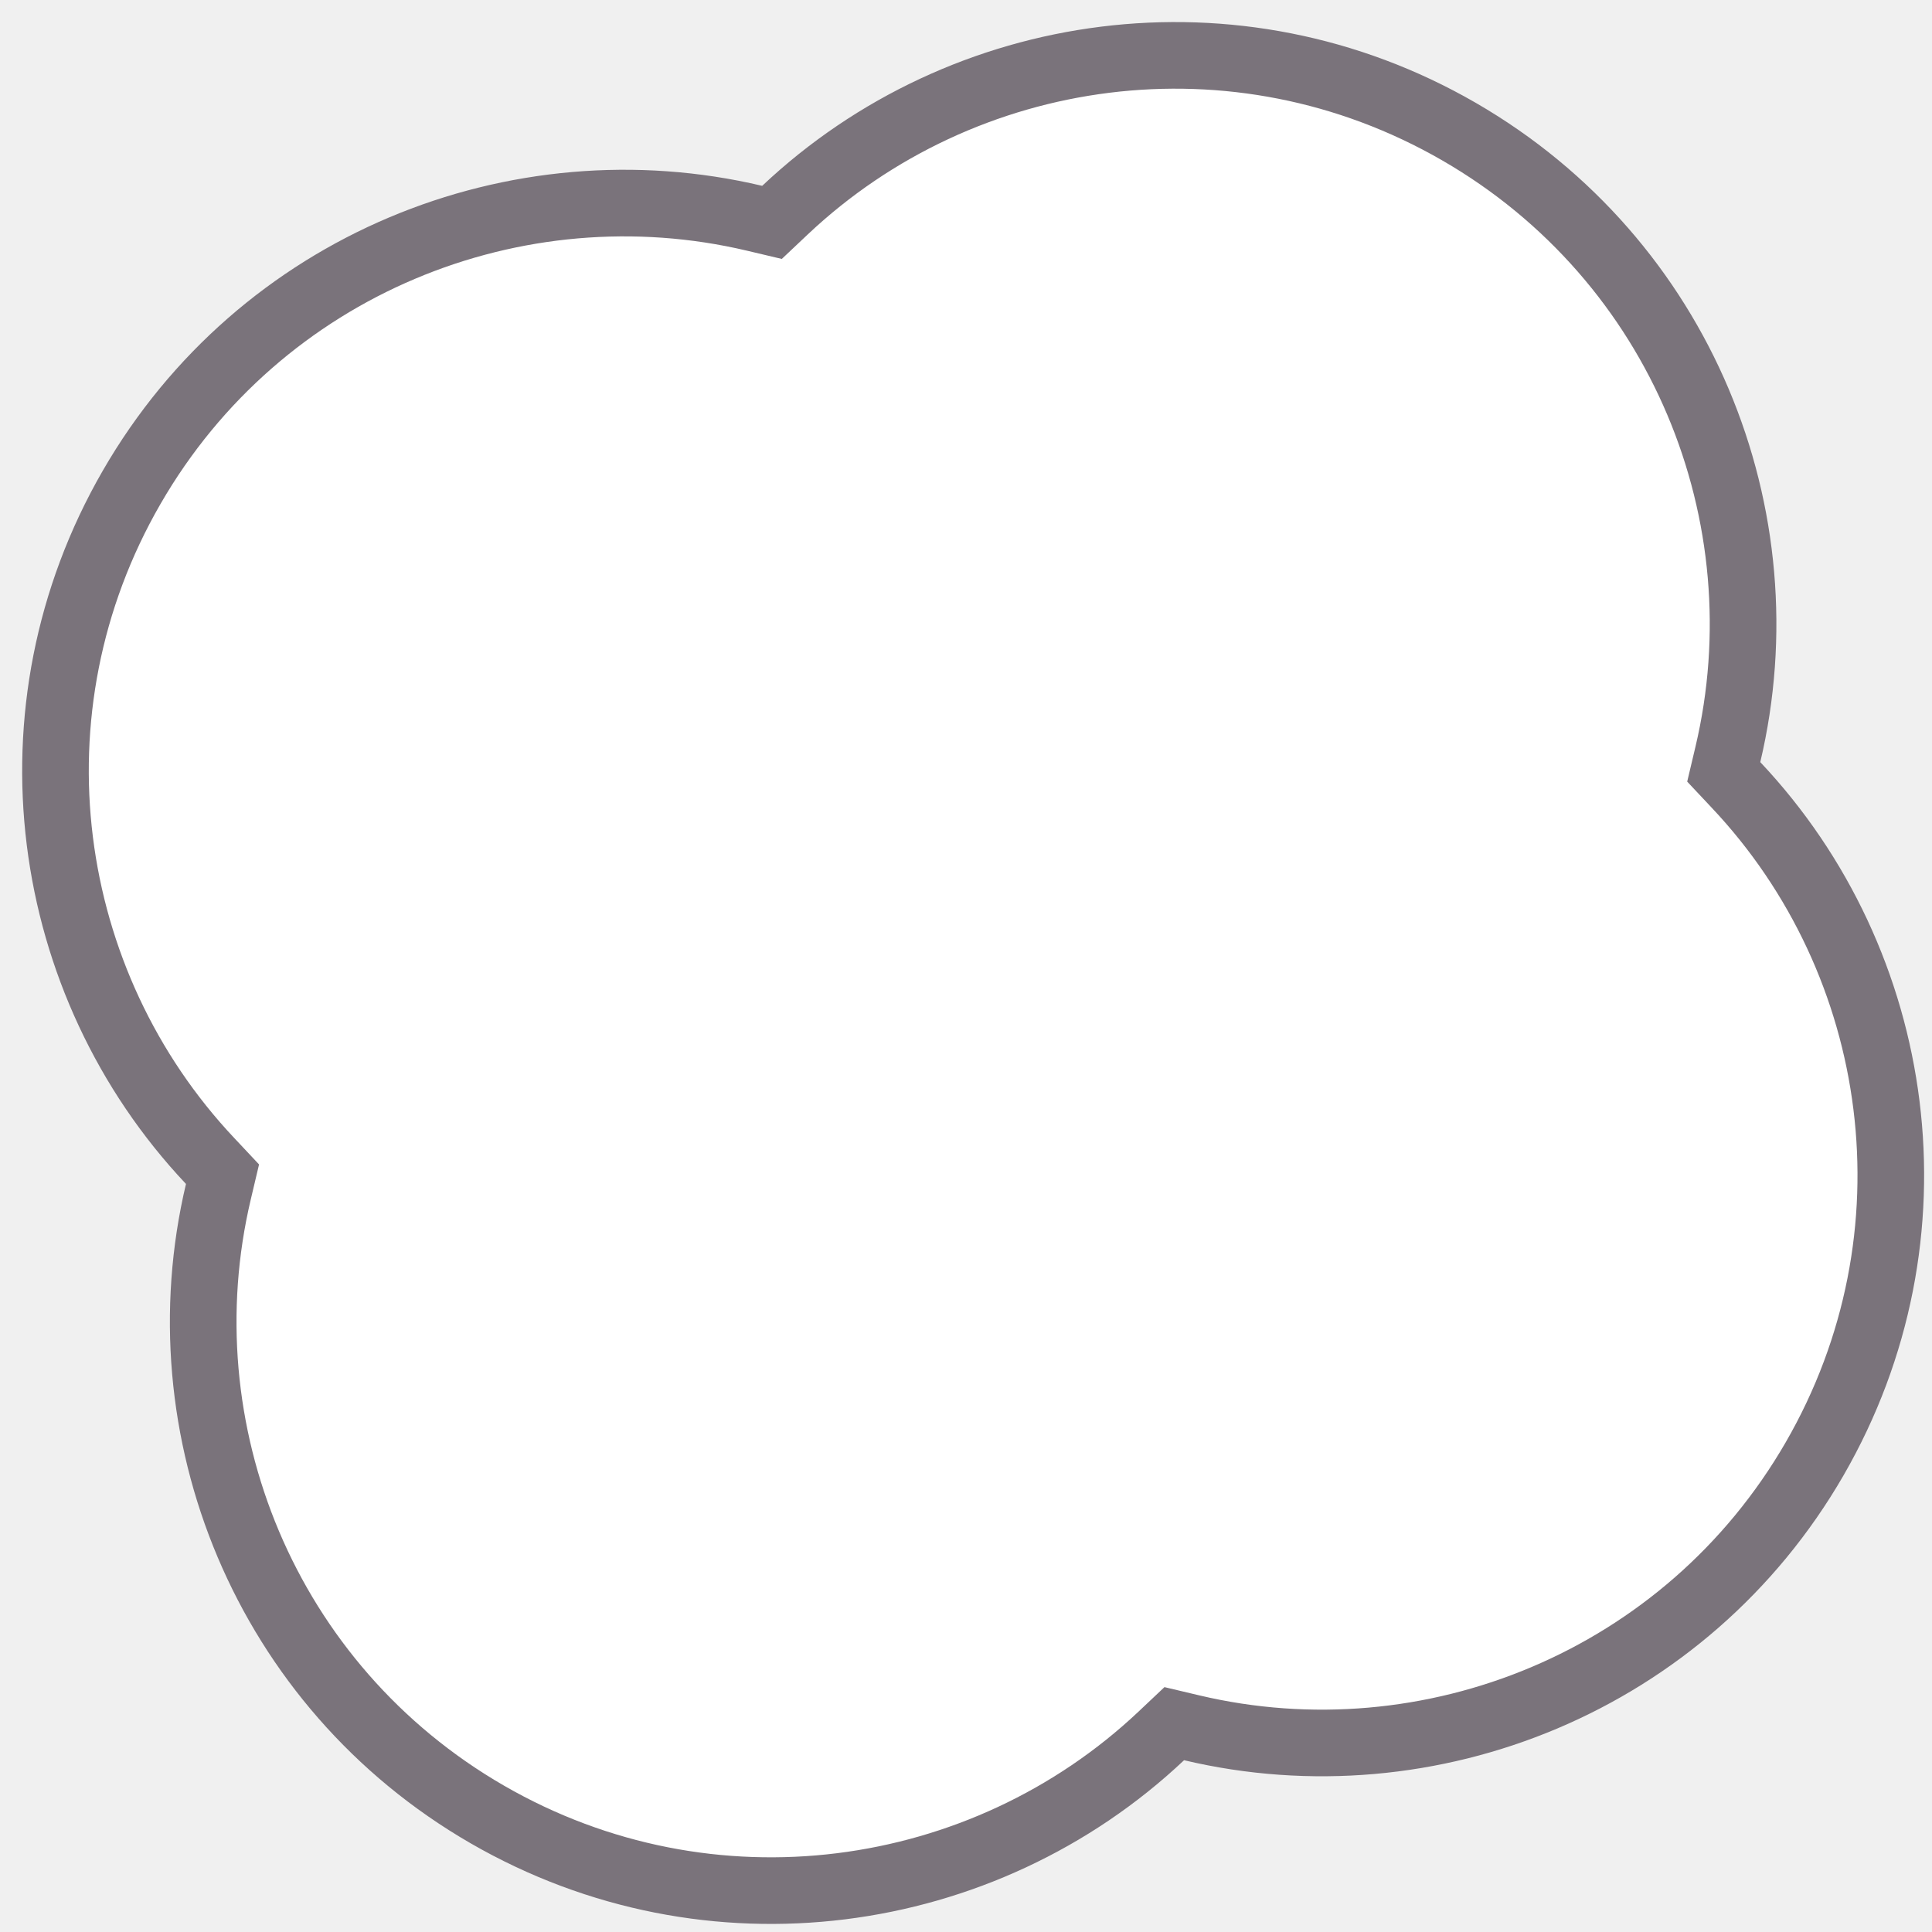
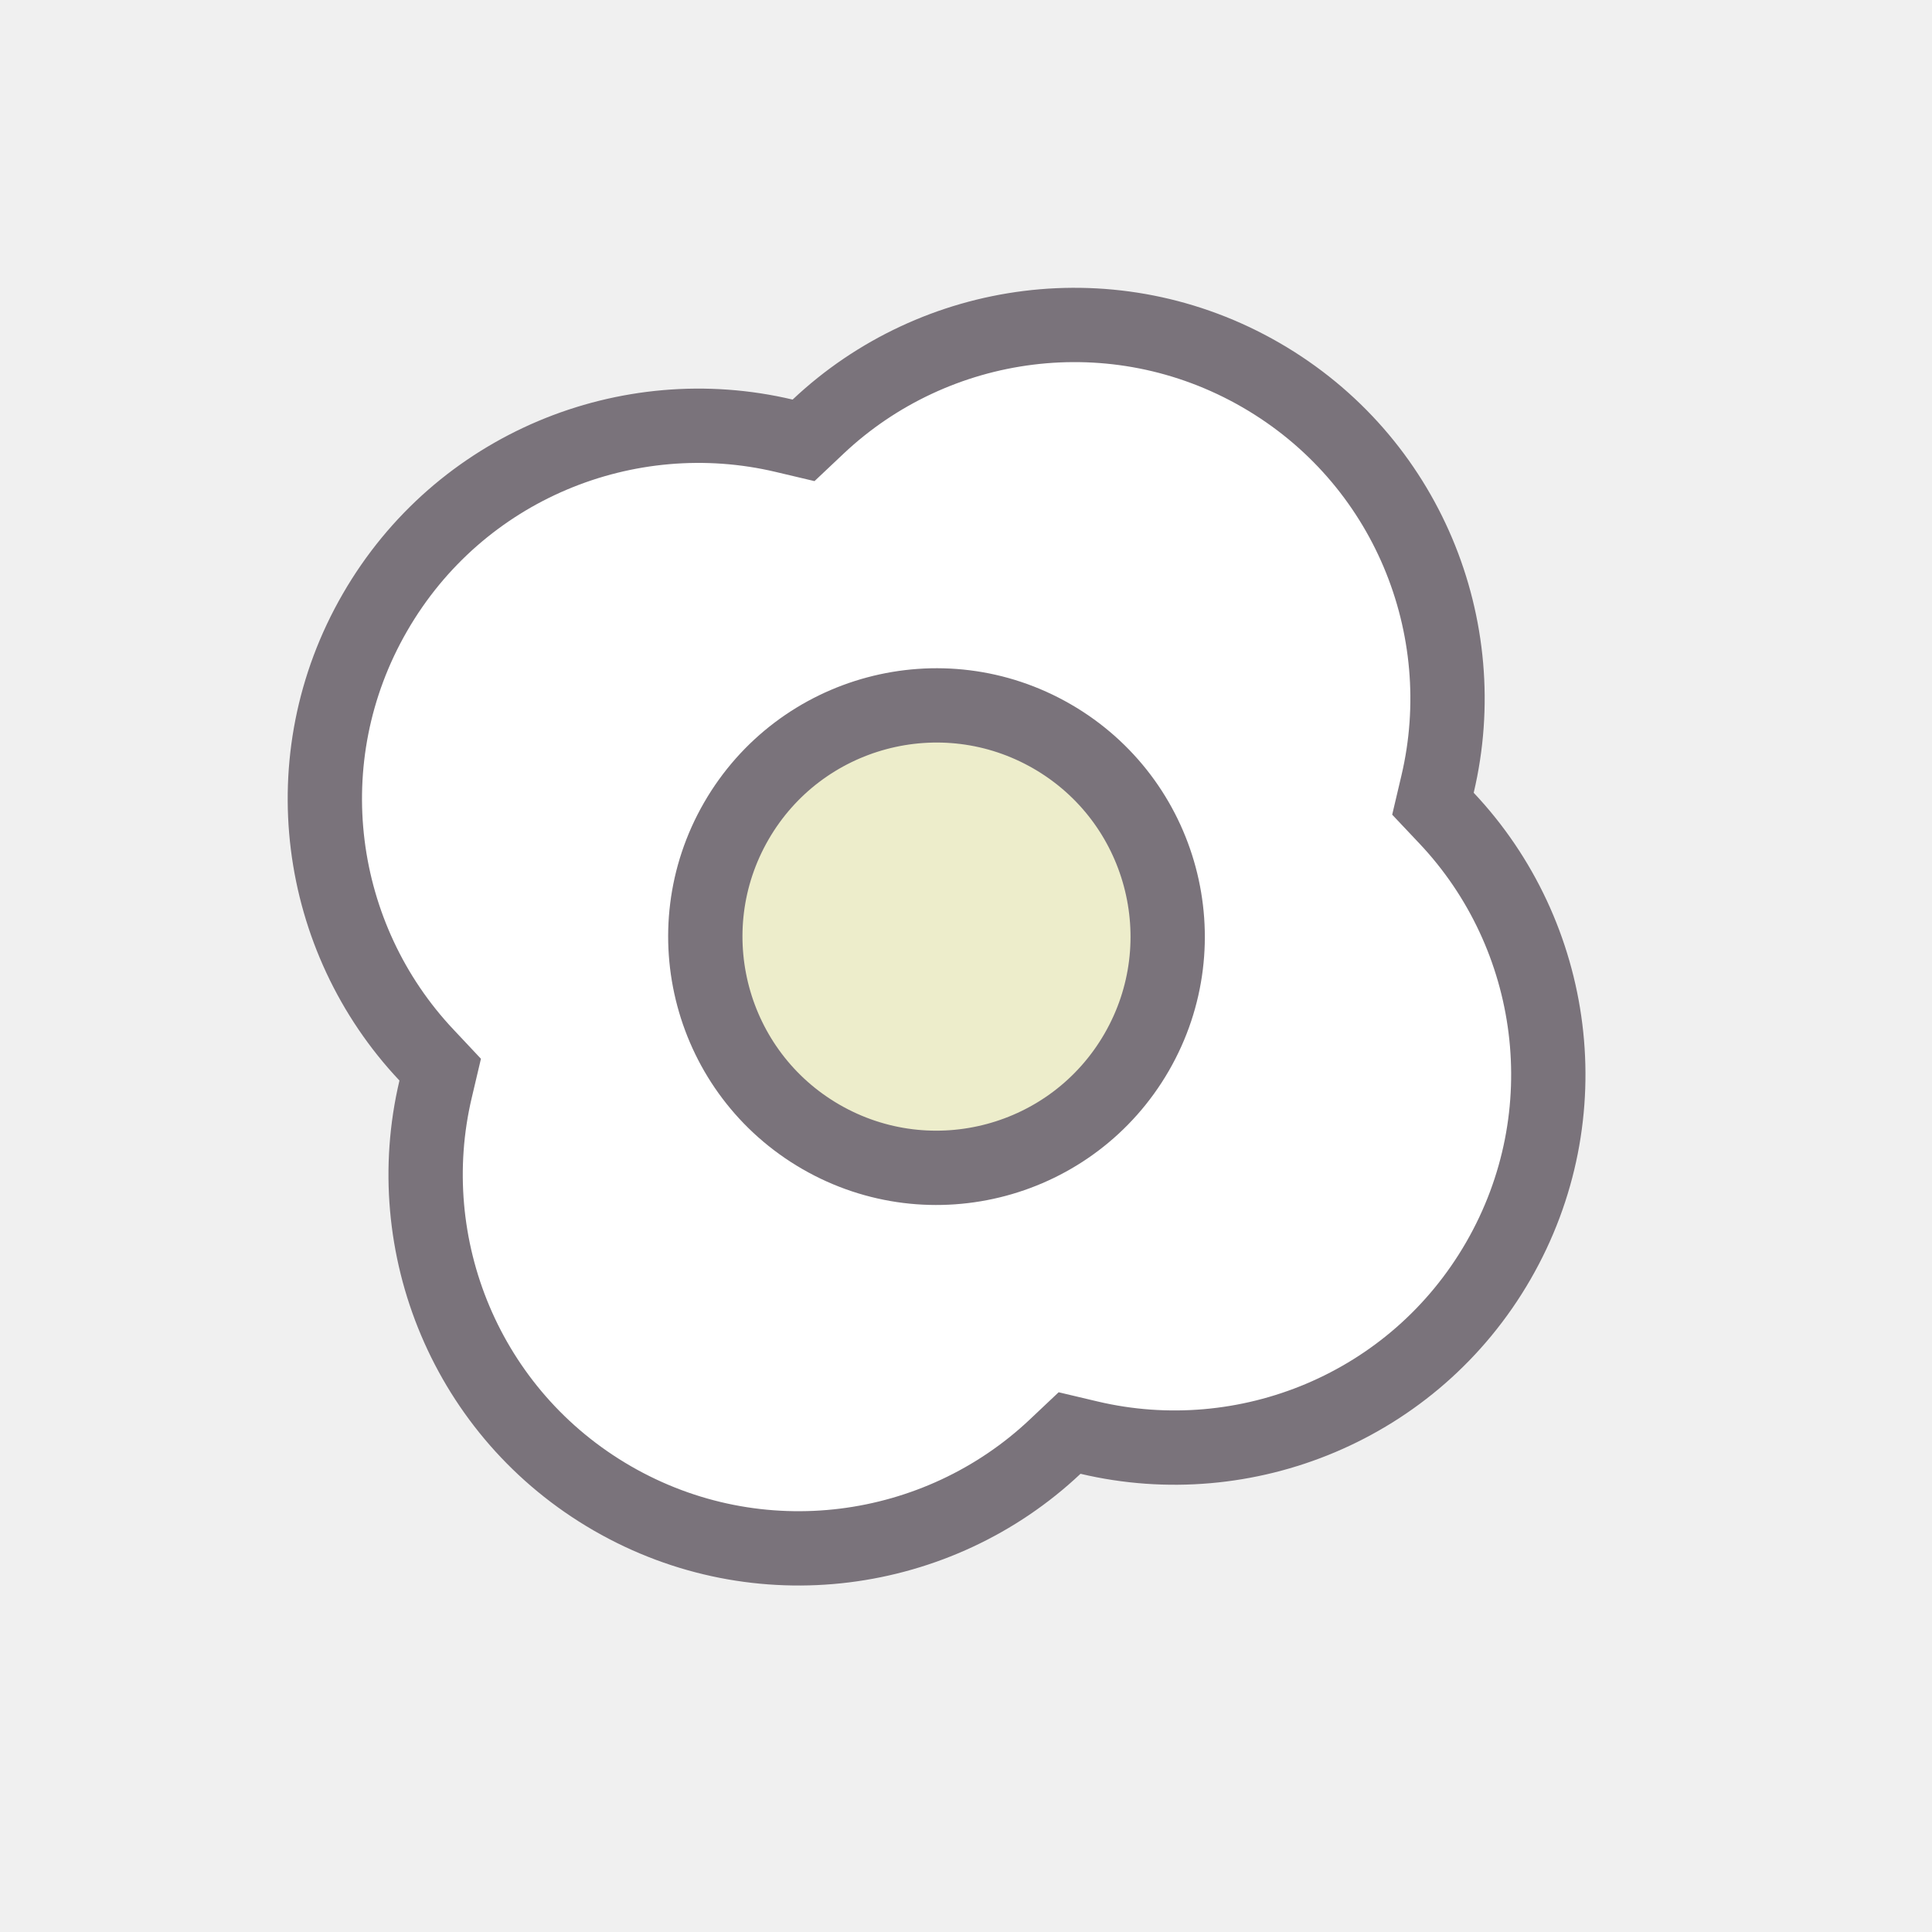
- <svg xmlns="http://www.w3.org/2000/svg" width="29" height="29" viewBox="0 0 29 29" fill="none">
-   <path d="M25.936 11.324L25.874 11.586L26.059 11.783C28.578 14.454 29.167 18.556 27.238 21.898C25.31 25.236 21.461 26.78 17.888 25.935L17.626 25.873L17.43 26.058C14.759 28.576 10.654 29.163 7.315 27.236C3.976 25.308 2.432 21.459 3.278 17.887L3.34 17.625L3.155 17.428C0.637 14.758 0.047 10.655 1.977 7.313C3.906 3.971 7.754 2.431 11.326 3.276L11.588 3.338L11.784 3.153C14.455 0.635 18.557 0.046 21.899 1.975C25.241 3.905 26.782 7.752 25.936 11.324Z" fill="white" stroke="#7A737B" />
+ <svg xmlns="http://www.w3.org/2000/svg" width="26" height="26" viewBox="0 0 26 26" fill="none">
+   <path d="M19.346 10.553L19.284 10.816L19.469 11.012C20.952 12.585 21.299 15.001 20.163 16.969C19.028 18.936 16.761 19.845 14.656 19.347L14.394 19.285L14.198 19.47C12.625 20.953 10.206 21.299 8.24 20.164C6.274 19.029 5.364 16.762 5.862 14.658L5.924 14.395L5.74 14.199C4.256 12.626 3.909 10.21 5.046 8.242C6.182 6.273 8.448 5.366 10.552 5.864L10.814 5.926L11.01 5.741C12.584 4.257 15 3.911 16.968 5.047C18.936 6.183 19.844 8.449 19.346 10.553Z" fill="white" stroke="#7A737B" />
+   <path d="M15.297 14.16C14.438 15.648 12.535 16.158 11.047 15.299C9.56 14.44 9.05 12.537 9.909 11.049C10.768 9.561 12.671 9.051 14.158 9.91C15.646 10.769 16.156 12.672 15.297 14.16Z" fill="#EDEDCB" stroke="#7A737B" />
</svg>
